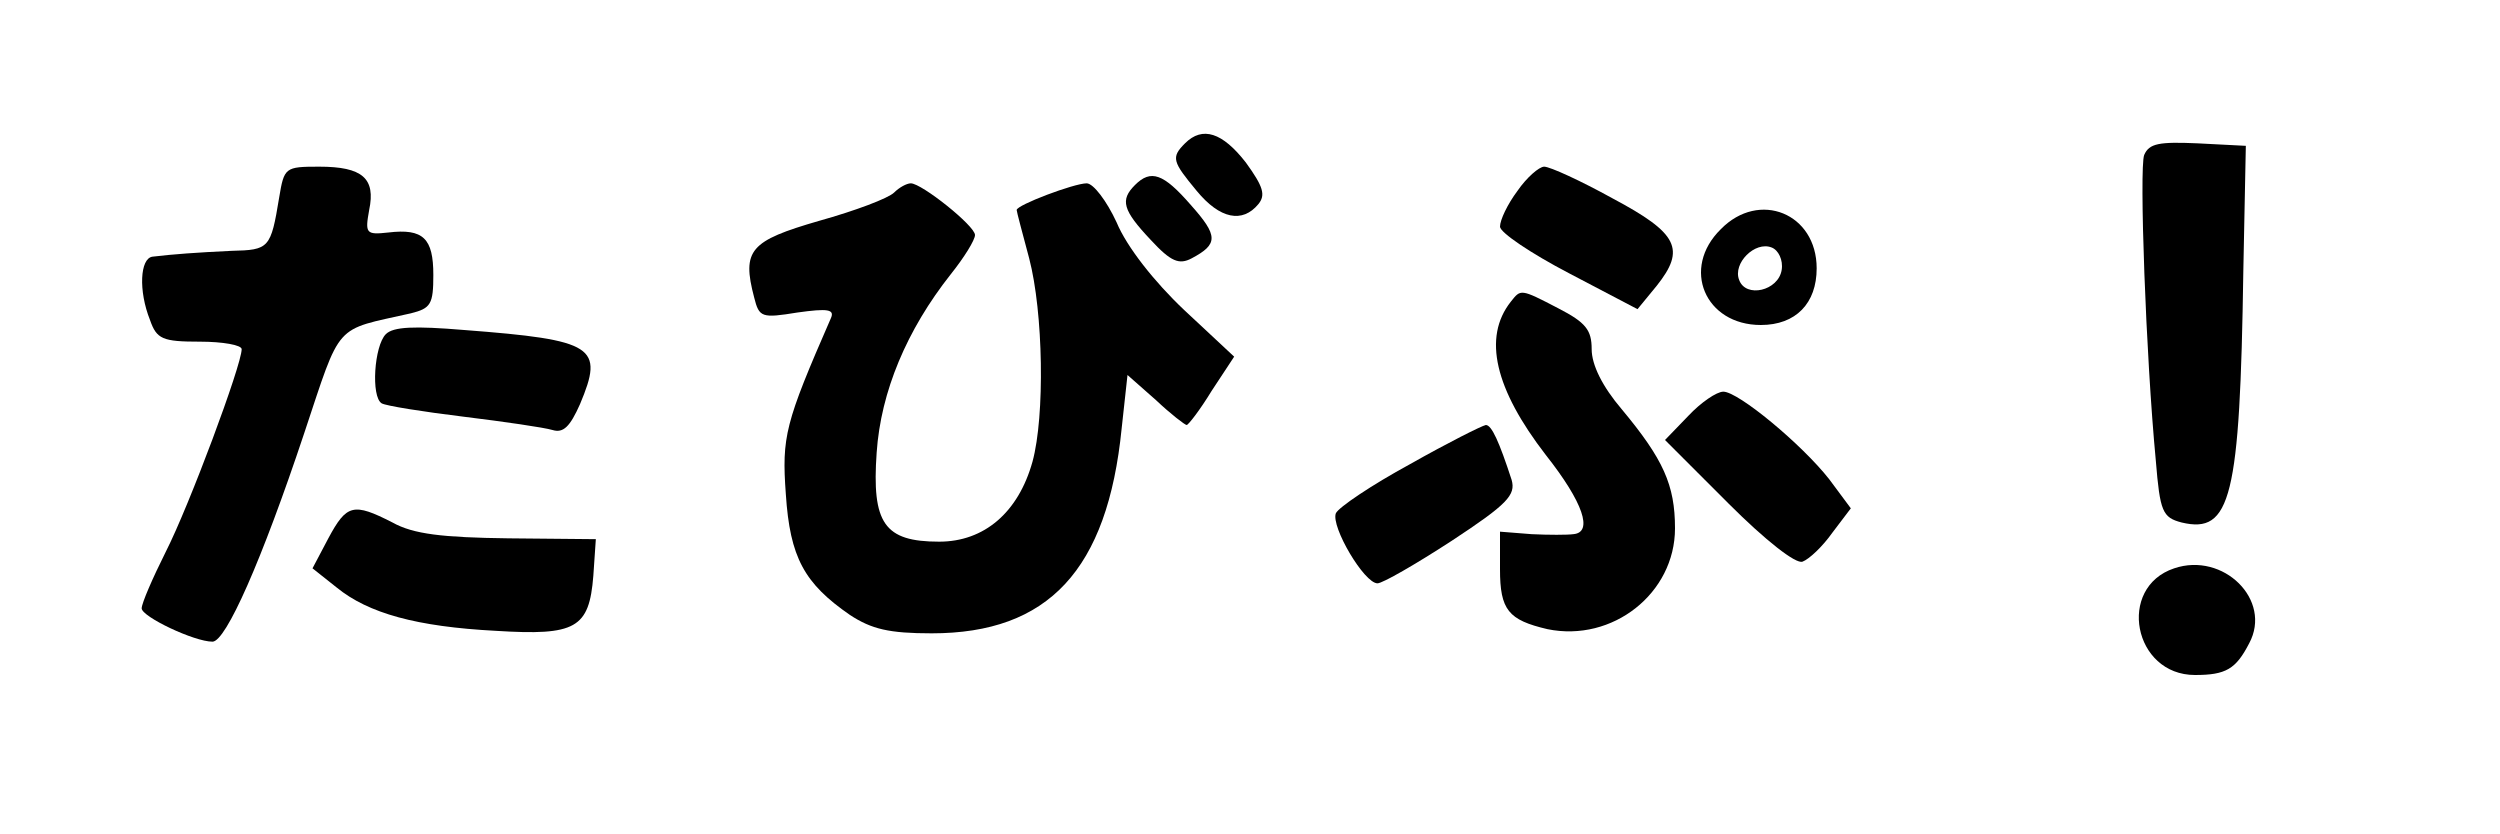
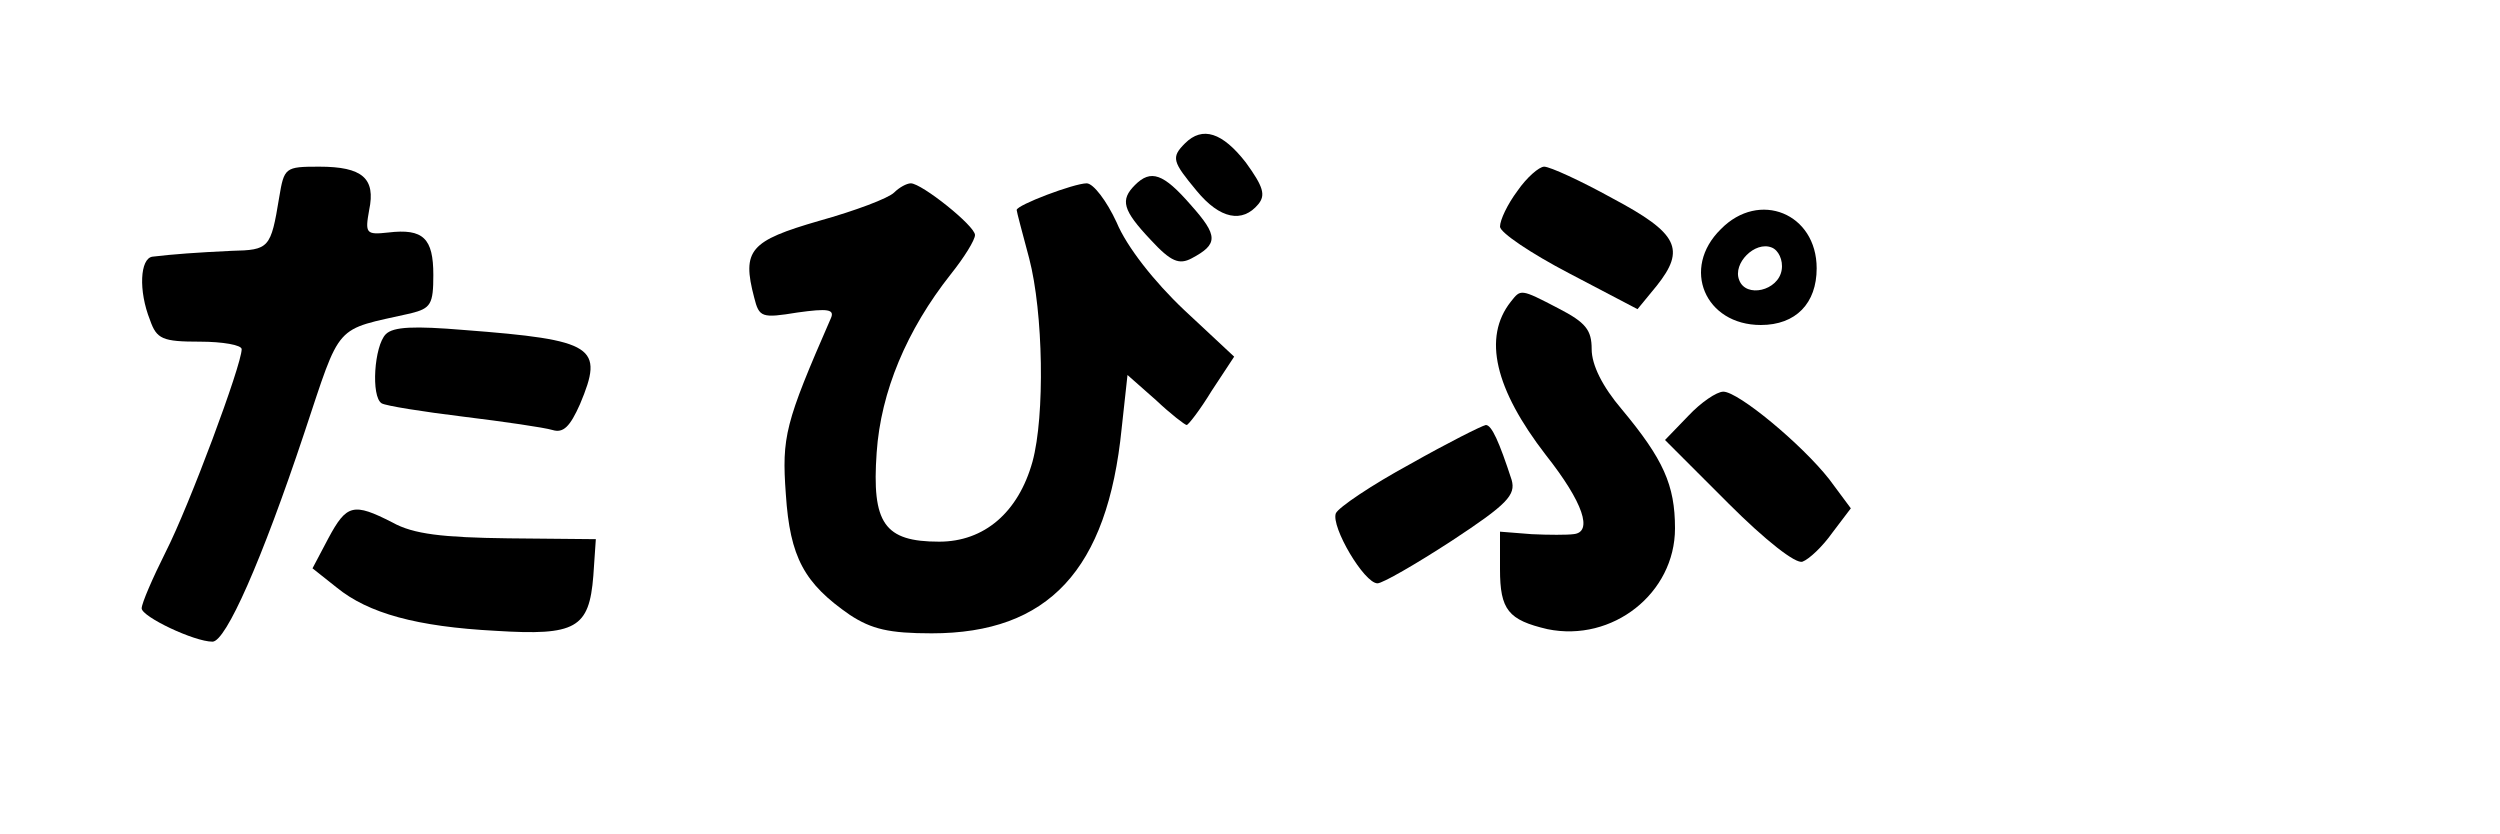
<svg xmlns="http://www.w3.org/2000/svg" version="1.0" width="300pt" height="100pt" viewBox="0 0 300 100" preserveAspectRatio="xMidYMid meet">
  <g transform="translate(0,100) scale(0.1,-0.1)" fill="#000000" stroke="none">
    <path d="M1422 828 c-17 -17 -15 -22 14 -57 28 -34 55 -39 74 -16 9 11 6 21 -15 50 -28 36 -52 44 -73 23z" />
-     <path d="M2573 814 c-6 -16 2 -241 14 -367 5 -61 8 -68 31 -74 59 -14 70 29 74 302 l3 150 -58 3 c-46 2 -58 0 -64 -14z" />
    <path d="M335 763 c-10 -61 -12 -63 -57 -64 -42 -2 -70 -4 -95 -7 -15 -2 -17 -41 -3 -76 8 -23 15 -26 60 -26 27 0 50 -4 50 -9 0 -19 -63 -188 -91 -243 -16 -32 -29 -62 -29 -68 0 -10 63 -40 85 -40 16 0 59 97 110 250 45 135 35 123 128 144 24 6 27 11 27 46 0 44 -12 56 -54 51 -27 -3 -28 -1 -23 27 8 38 -8 52 -60 52 -41 0 -42 -1 -48 -37z" />
    <path d="M1821 771 c-12 -16 -21 -35 -21 -43 0 -7 37 -32 83 -56 l82 -43 23 28 c35 44 26 63 -53 105 -38 21 -75 38 -82 38 -6 0 -21 -13 -32 -29z" />
    <path d="M1362 778 c-18 -18 -15 -30 19 -66 24 -26 34 -30 49 -22 32 17 32 27 -1 64 -33 38 -48 43 -67 24z" />
    <path d="M1073 769 c-7 -7 -47 -22 -90 -34 -83 -24 -93 -35 -78 -92 6 -24 9 -25 52 -18 36 5 45 4 40 -7 -55 -126 -59 -142 -54 -211 5 -76 22 -107 77 -145 26 -17 47 -22 98 -22 140 0 211 76 228 246 l7 64 34 -30 c18 -17 35 -30 37 -30 2 0 16 18 30 41 l27 41 -60 56 c-36 34 -69 76 -81 105 -12 26 -28 47 -36 47 -15 0 -84 -26 -84 -32 0 -2 7 -28 15 -58 17 -65 19 -189 4 -244 -17 -61 -58 -96 -112 -96 -66 0 -81 22 -75 107 5 73 36 147 89 214 16 20 29 41 29 47 0 11 -64 62 -77 62 -5 0 -14 -5 -20 -11z" />
    <path d="M2065 725 c-48 -47 -19 -115 48 -115 42 0 67 26 67 68 0 66 -69 94 -115 47z m73 -49 c-4 -25 -43 -34 -51 -12 -8 20 19 47 39 39 8 -3 14 -15 12 -27z" />
    <path d="M1813 638 c-34 -43 -19 -105 42 -184 45 -57 57 -93 33 -95 -7 -1 -30 -1 -50 0 l-38 3 0 -45 c0 -49 10 -61 57 -72 78 -16 153 43 153 121 0 52 -14 83 -64 143 -23 27 -36 53 -36 72 0 23 -7 32 -40 49 -46 24 -45 23 -57 8z" />
    <path d="M463 599 c-14 -14 -18 -75 -5 -83 5 -3 49 -10 98 -16 49 -6 97 -13 107 -16 13 -4 21 4 33 31 29 69 18 77 -139 89 -60 5 -85 4 -94 -5z" />
    <path d="M2026 501 l-28 -29 76 -76 c45 -45 81 -73 89 -70 8 3 24 18 36 35 l22 29 -26 35 c-33 42 -109 105 -127 105 -8 0 -27 -13 -42 -29z" />
    <path d="M1692 443 c-46 -25 -86 -52 -89 -59 -6 -16 34 -84 50 -84 6 0 46 23 89 51 67 44 77 55 72 73 -15 46 -24 66 -31 66 -5 -1 -45 -21 -91 -47z" />
    <path d="M394 354 l-19 -36 29 -23 c38 -31 96 -47 191 -52 96 -6 112 3 117 66 l3 44 -105 1 c-79 1 -114 5 -139 19 -47 24 -55 22 -77 -19z" />
-     <path d="M2609 318 c-69 -23 -49 -128 25 -128 37 0 49 7 65 38 28 52 -31 110 -90 90z" />
  </g>
</svg>
